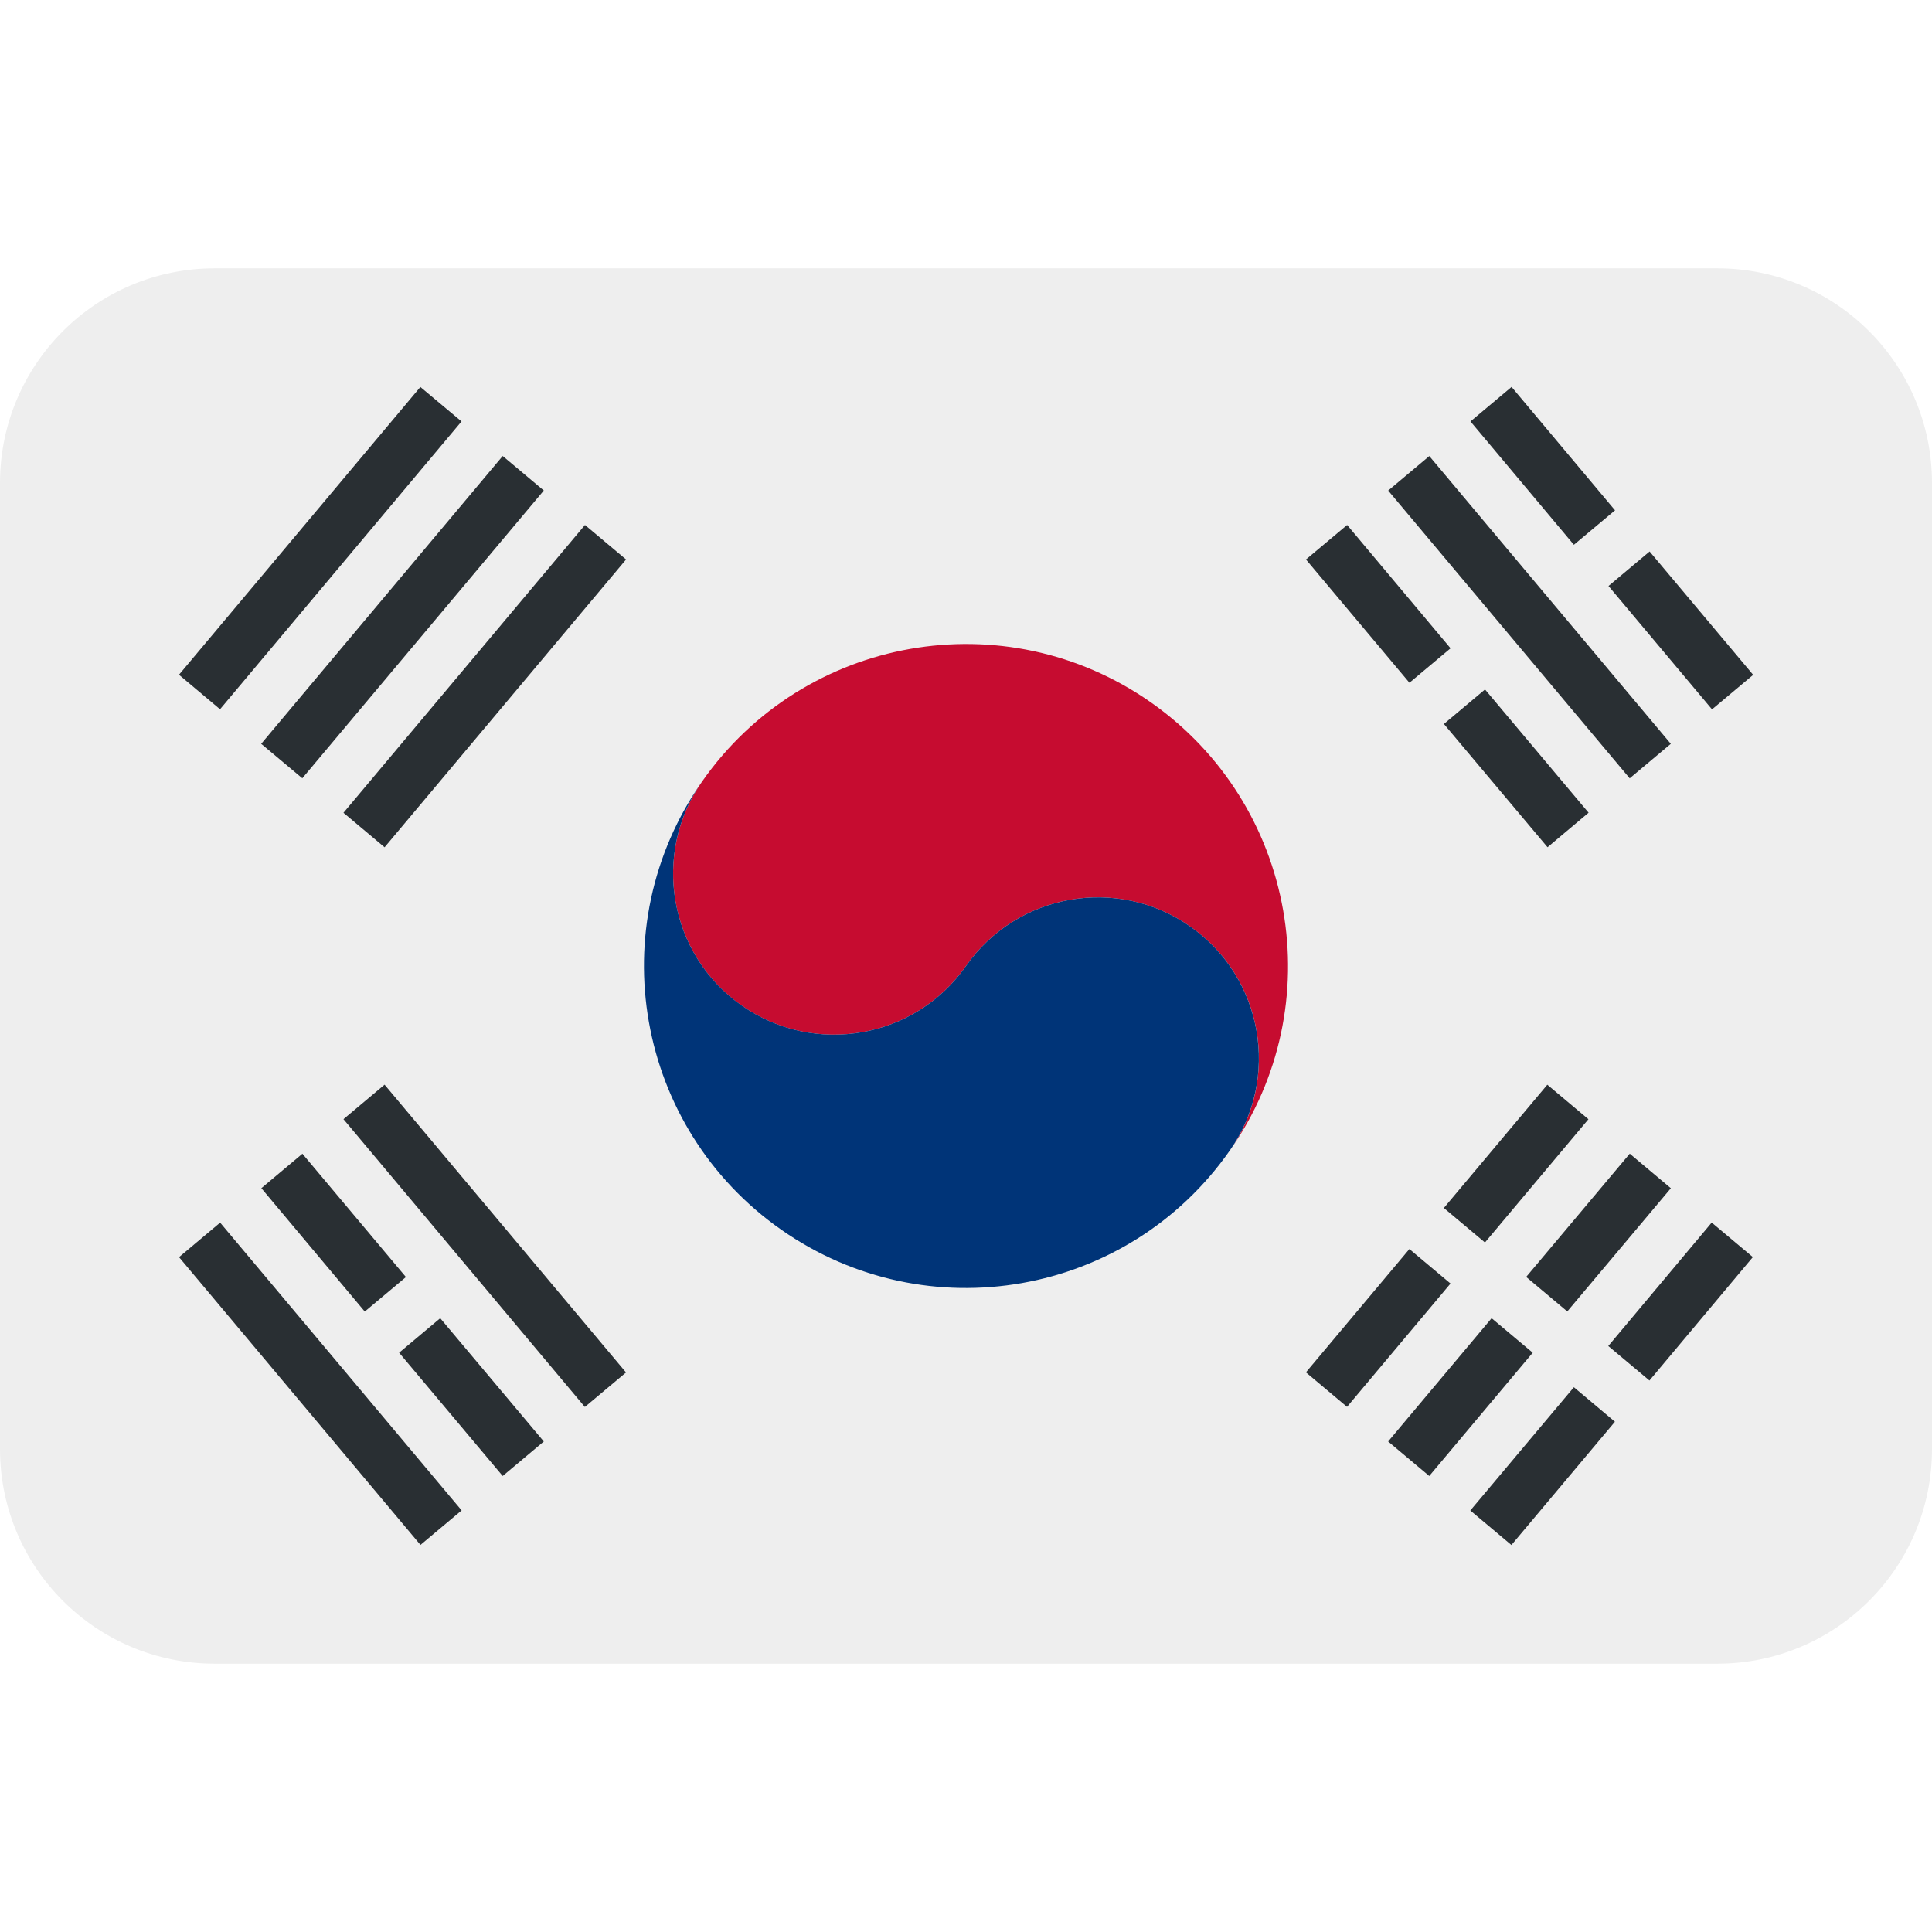
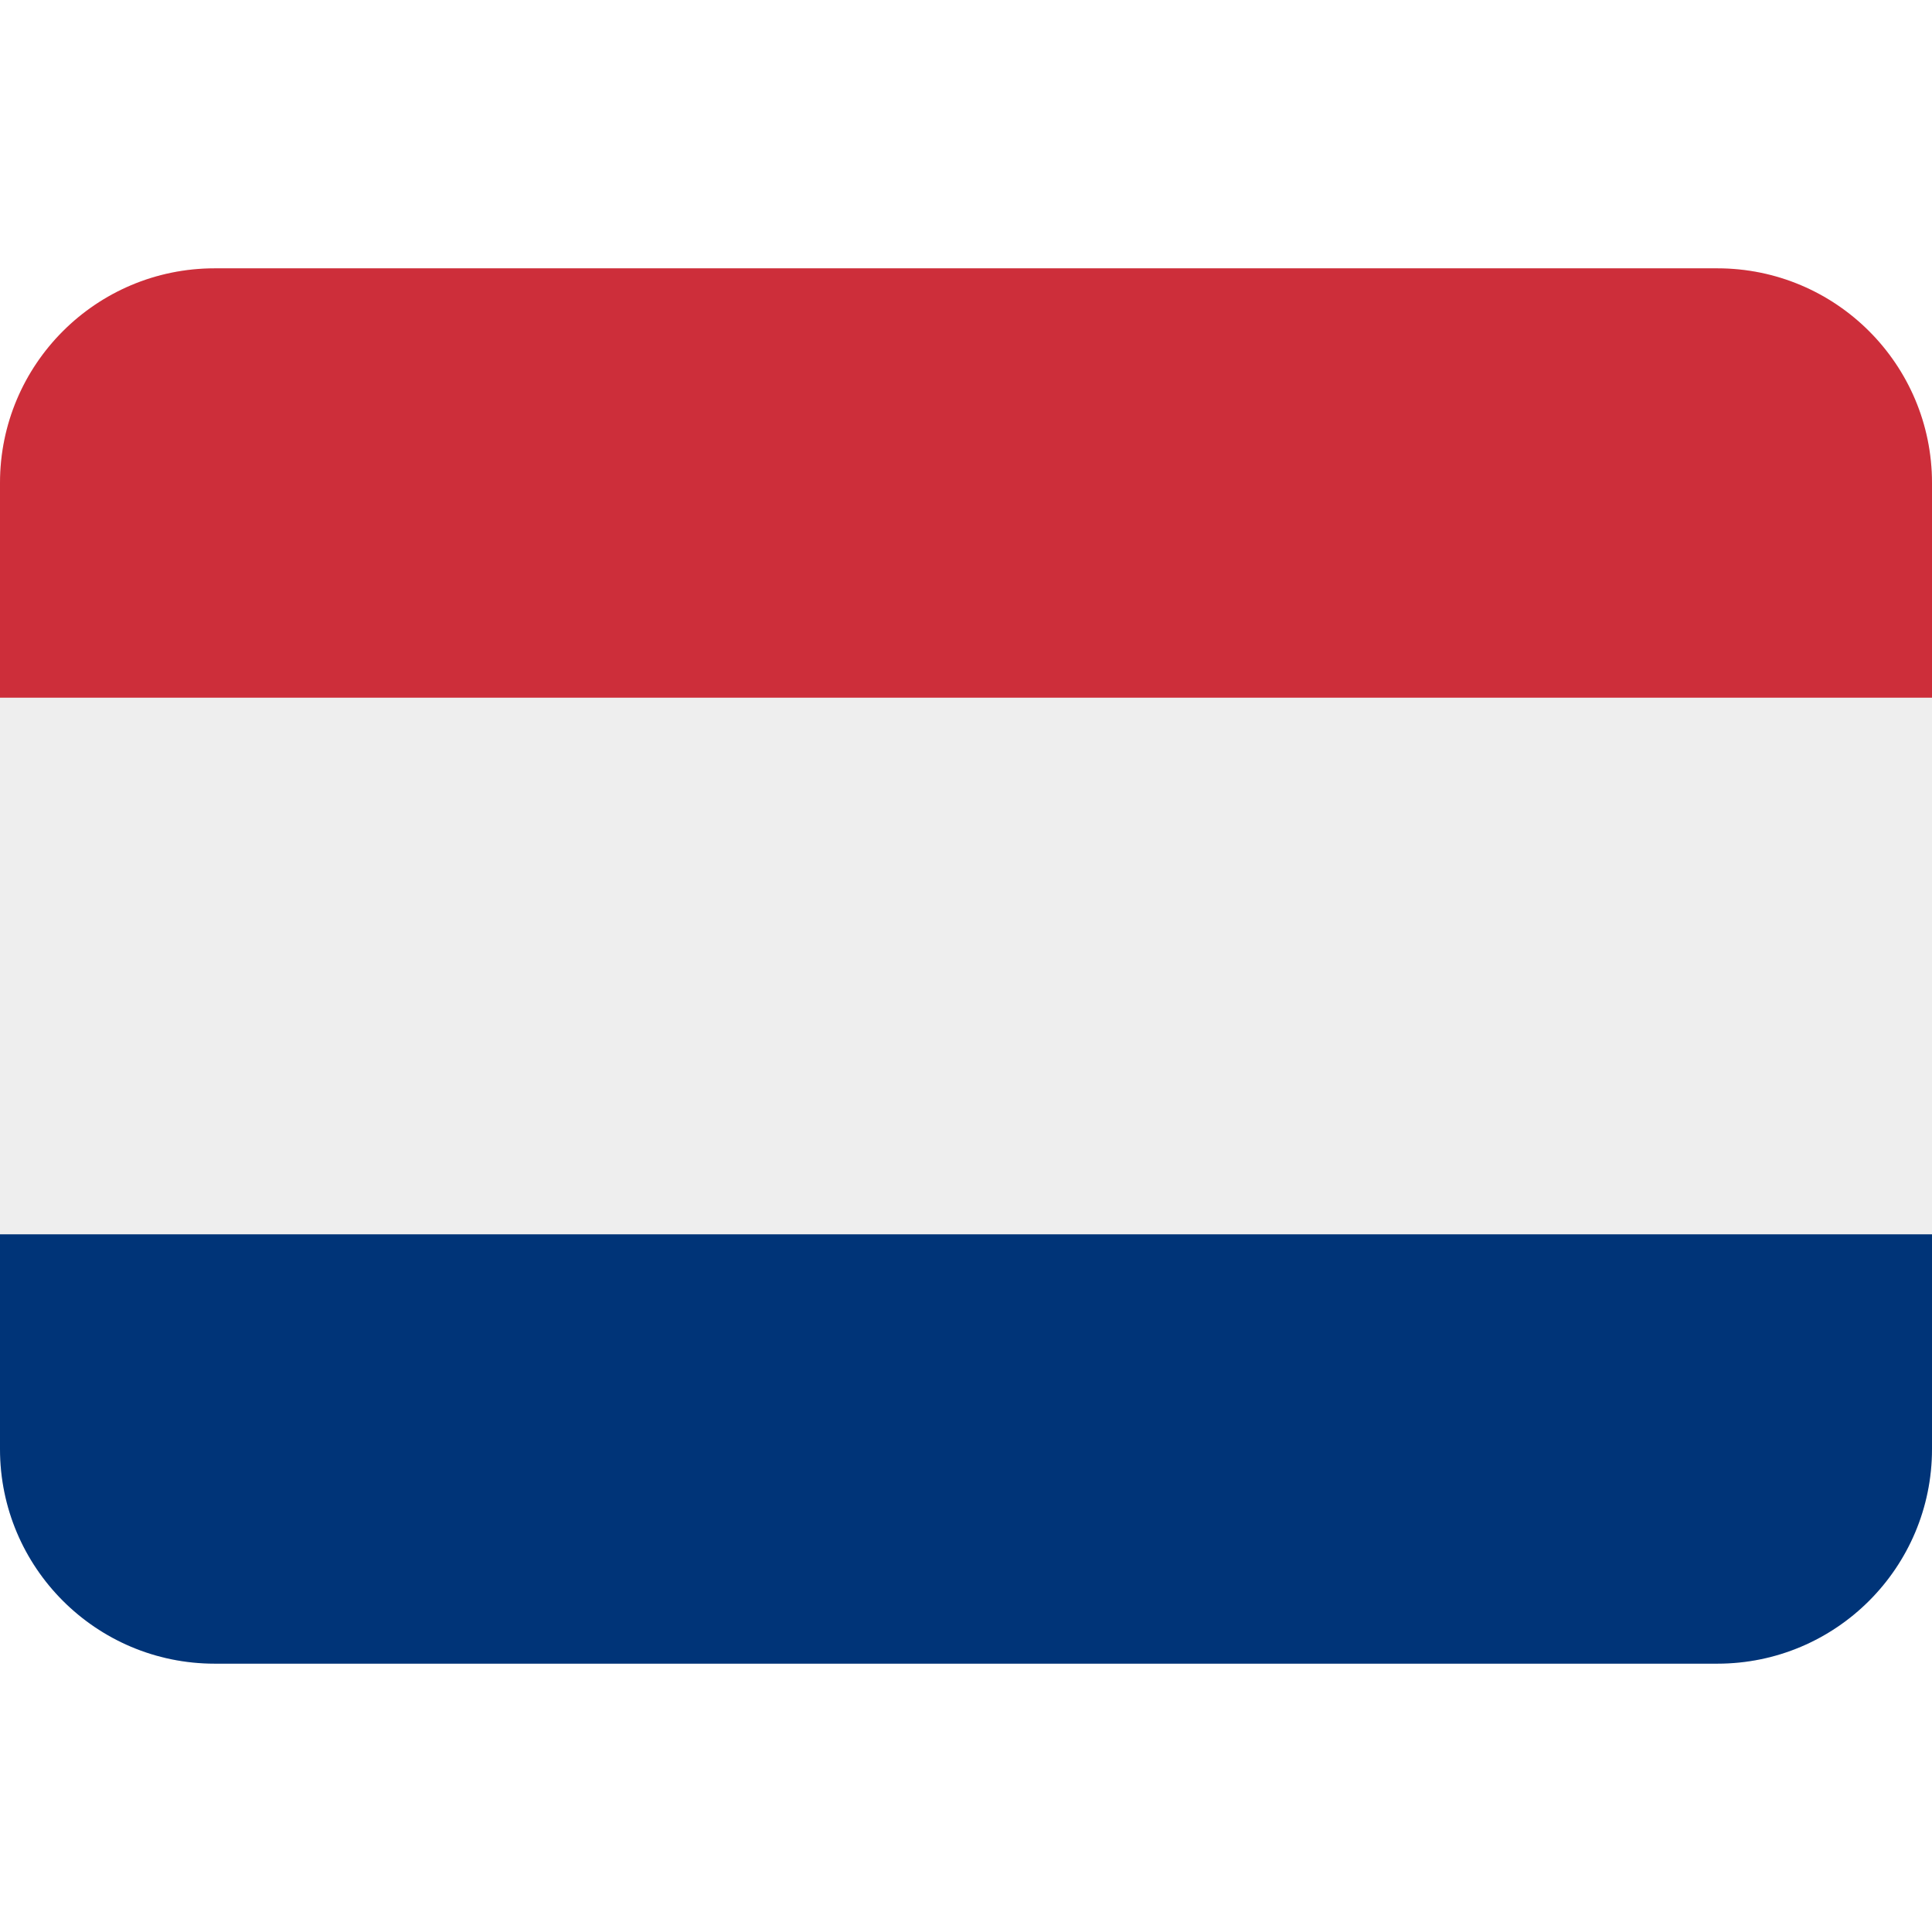
<svg xmlns="http://www.w3.org/2000/svg" viewBox="0 0 36 36">
-   <path fill="#EEE" d="M36 27c0 2.209-1.791 4-4 4H4c-2.209 0-4-1.791-4-4V9c0-2.209 1.791-4 4-4h28c2.209 0 4 1.791 4 4v18z" />
-   <path fill="#C60C30" d="M21.441 13.085c-2.714-1.9-6.455-1.24-8.356 1.474-.95 1.356-.621 3.227.737 4.179 1.357.949 3.228.618 4.178-.738s2.822-1.687 4.178-.736c1.358.95 1.688 2.821.737 4.178 1.901-2.714 1.241-6.455-1.474-8.357z" />
-   <path fill="#003478" d="M22.178 17.264c-1.356-.951-3.228-.62-4.178.736s-2.821 1.687-4.178.737c-1.358-.951-1.687-2.822-.737-4.179-1.901 2.716-1.241 6.456 1.473 8.356 2.715 1.901 6.455 1.242 8.356-1.474.951-1.355.621-3.226-.736-4.176z" />
-   <path d="M24.334 25.572l1.928-2.298.766.643-1.928 2.298zm2.57-3.063l1.928-2.297.766.643-1.928 2.297zm-1.038 4.351l1.928-2.297.766.643-1.928 2.297zm2.572-3.066l1.93-2.297.766.644-1.93 2.296zm-1.041 4.352l1.93-2.297.765.643-1.929 2.297zm2.571-3.065l1.927-2.3.767.643-1.927 2.3zm.004-14.162l.766-.643 1.93 2.299-.767.643zM27.4 7.853l.766-.643 1.928 2.299-.767.642zm-1.533 1.288l.766-.643 4.5 5.362-.766.643zm-1.532 1.284l.767-.643 1.927 2.298-.766.642zm2.57 3.065l.766-.643 1.93 2.297-.765.643zM6.4 20.854l.766-.643 4.499 5.363-.767.643zM4.87 22.14l.765-.642 1.929 2.298-.767.643zm2.567 3.066l.766-.643 1.93 2.297-.766.643zm-4.101-1.781l.766-.643 4.5 5.362-.767.643zm-.001-10.852l4.498-5.362.767.642-4.5 5.363zm1.532 1.287l4.5-5.363.766.643-4.5 5.362zM6.4 15.145l4.5-5.363.766.643-4.5 5.363z" fill="#292F33" />
+   <path fill="#EEE" d="M32 5H4C1.791 5 0 6.791 0 9v18c0 2.209 1.791 4 4 4h28c2.209 0 4-1.791 4-4V9c0-2.209-1.791-4-4-4z" />
+   <path fill="#CD2E3A" d="M4 5C1.791 5 0 6.791 0 9v4h36V9c0-2.209-1.791-4-4-4H4z" />
+   <path fill="#003478" d="M0 23v4c0 2.209 1.791 4 4 4h28c2.209 0 4-1.791 4-4v-4H0z" />
</svg>
